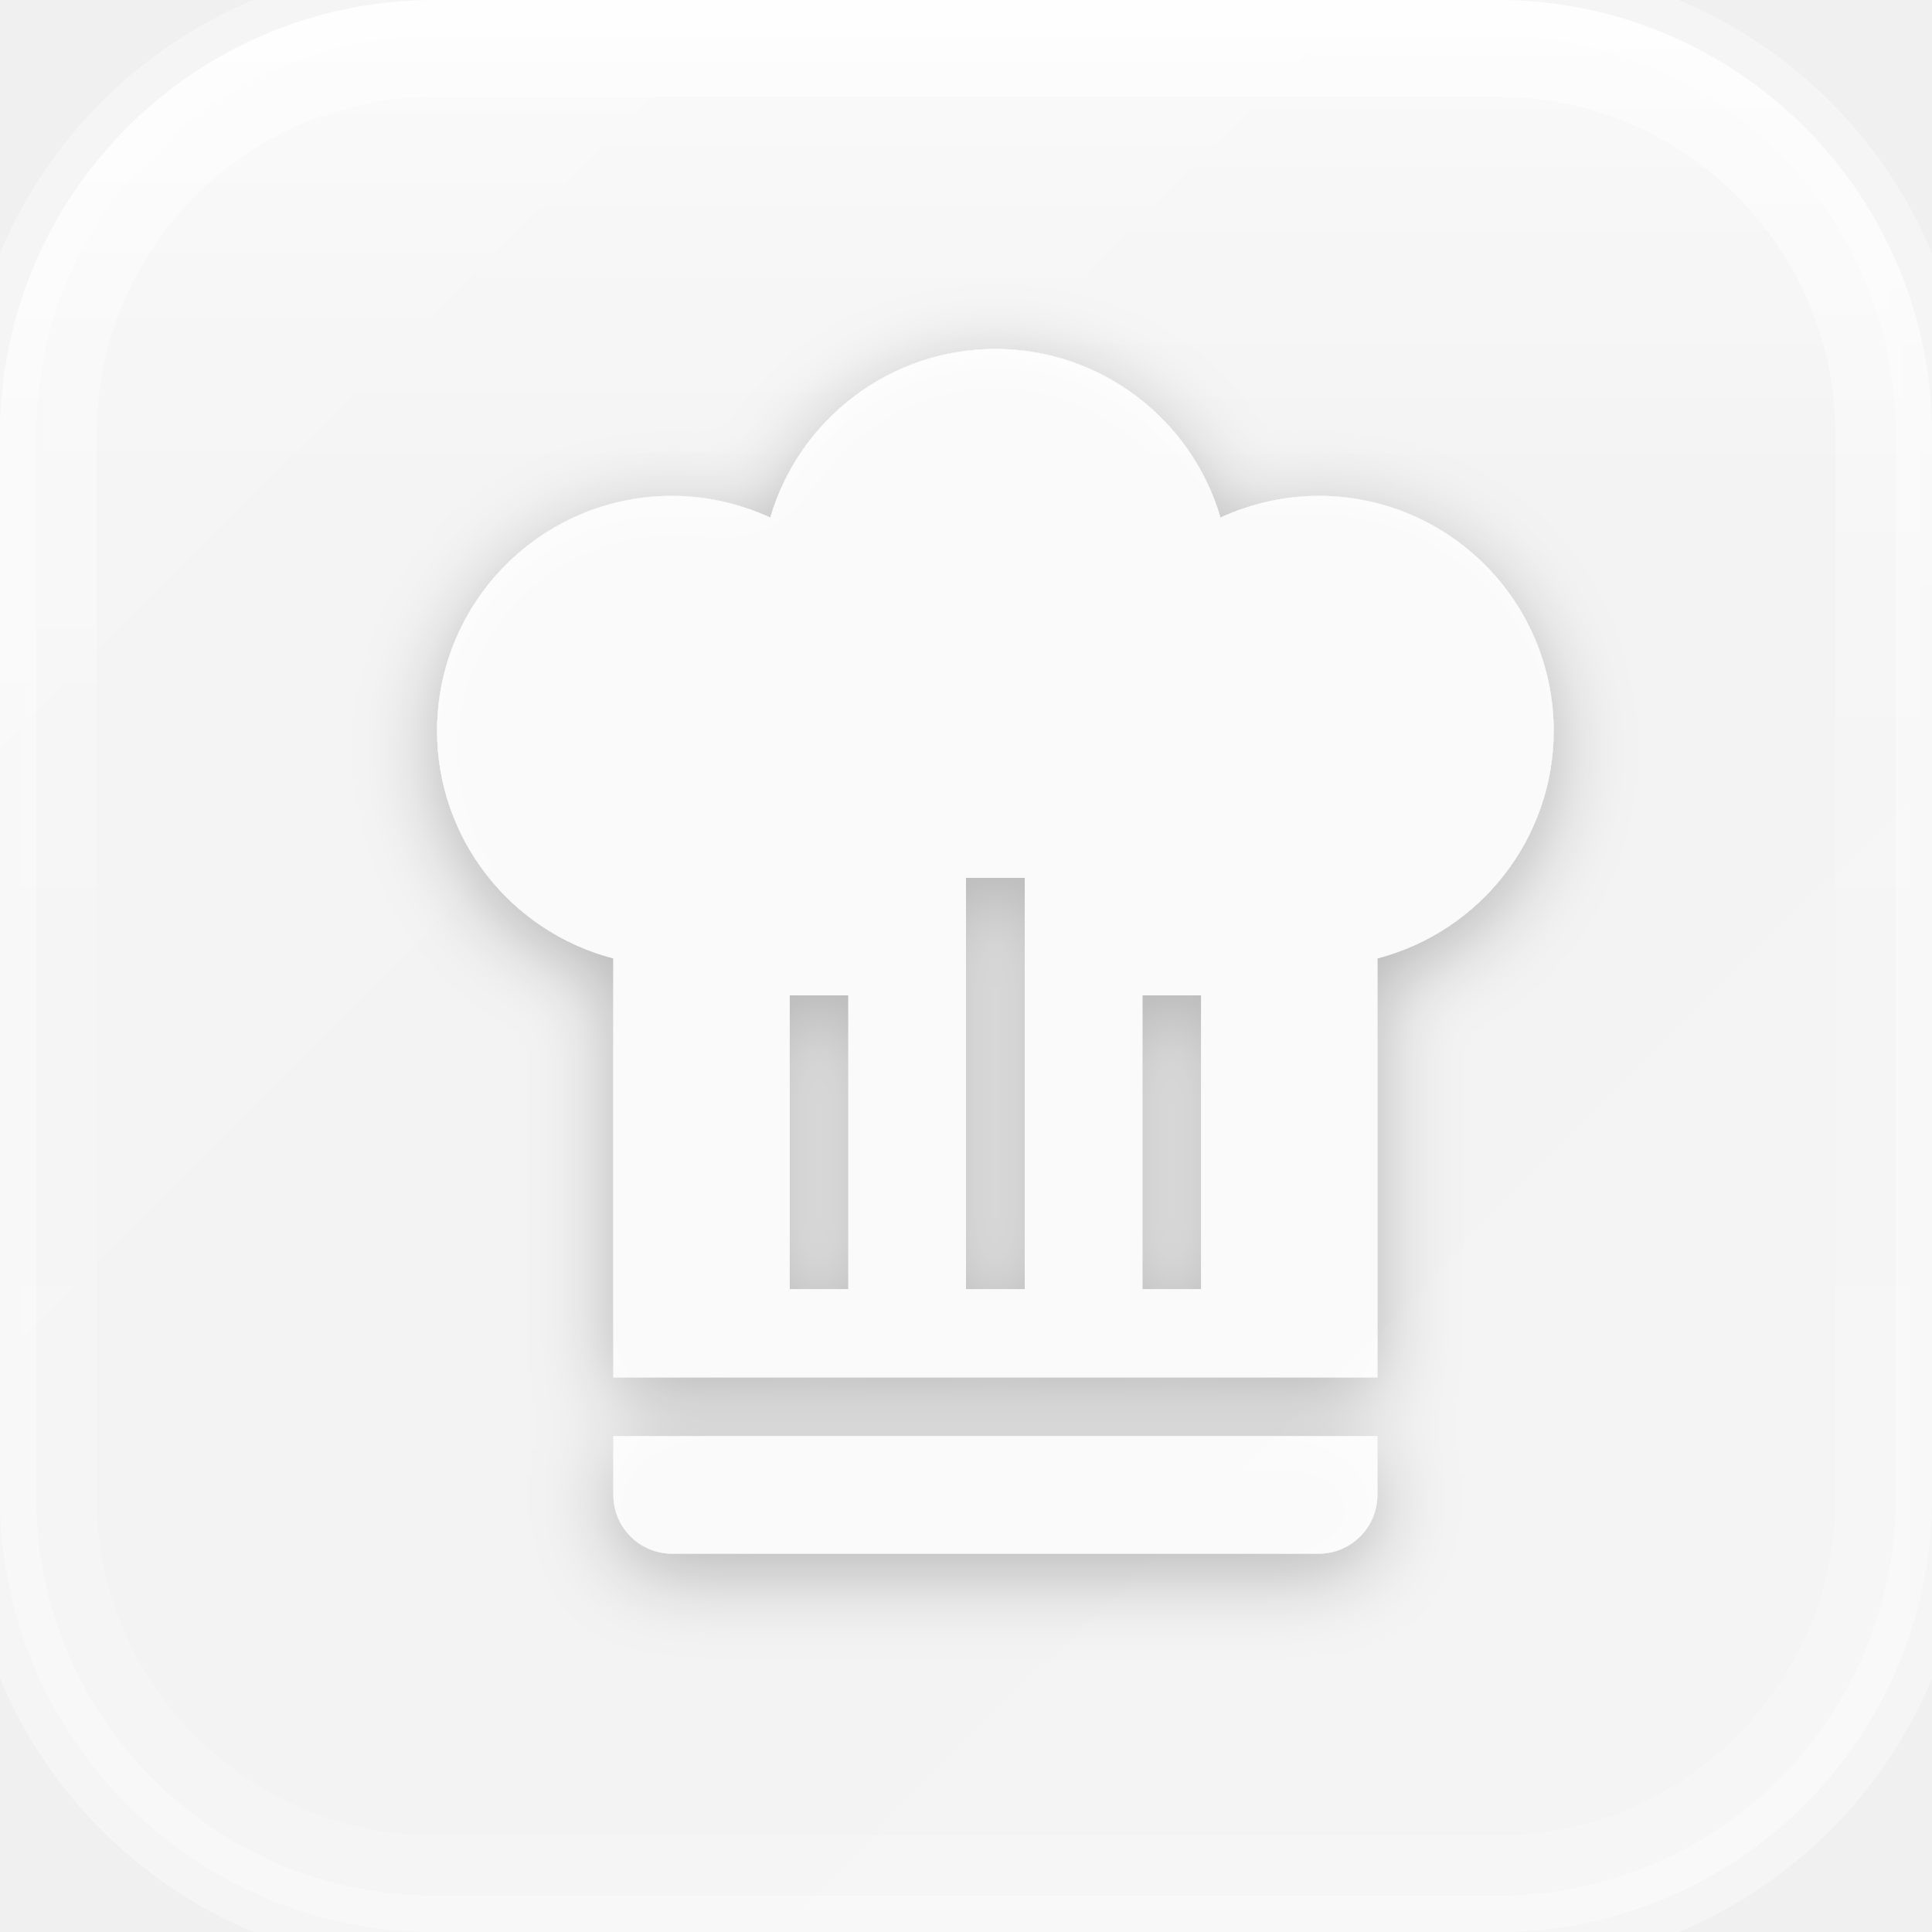
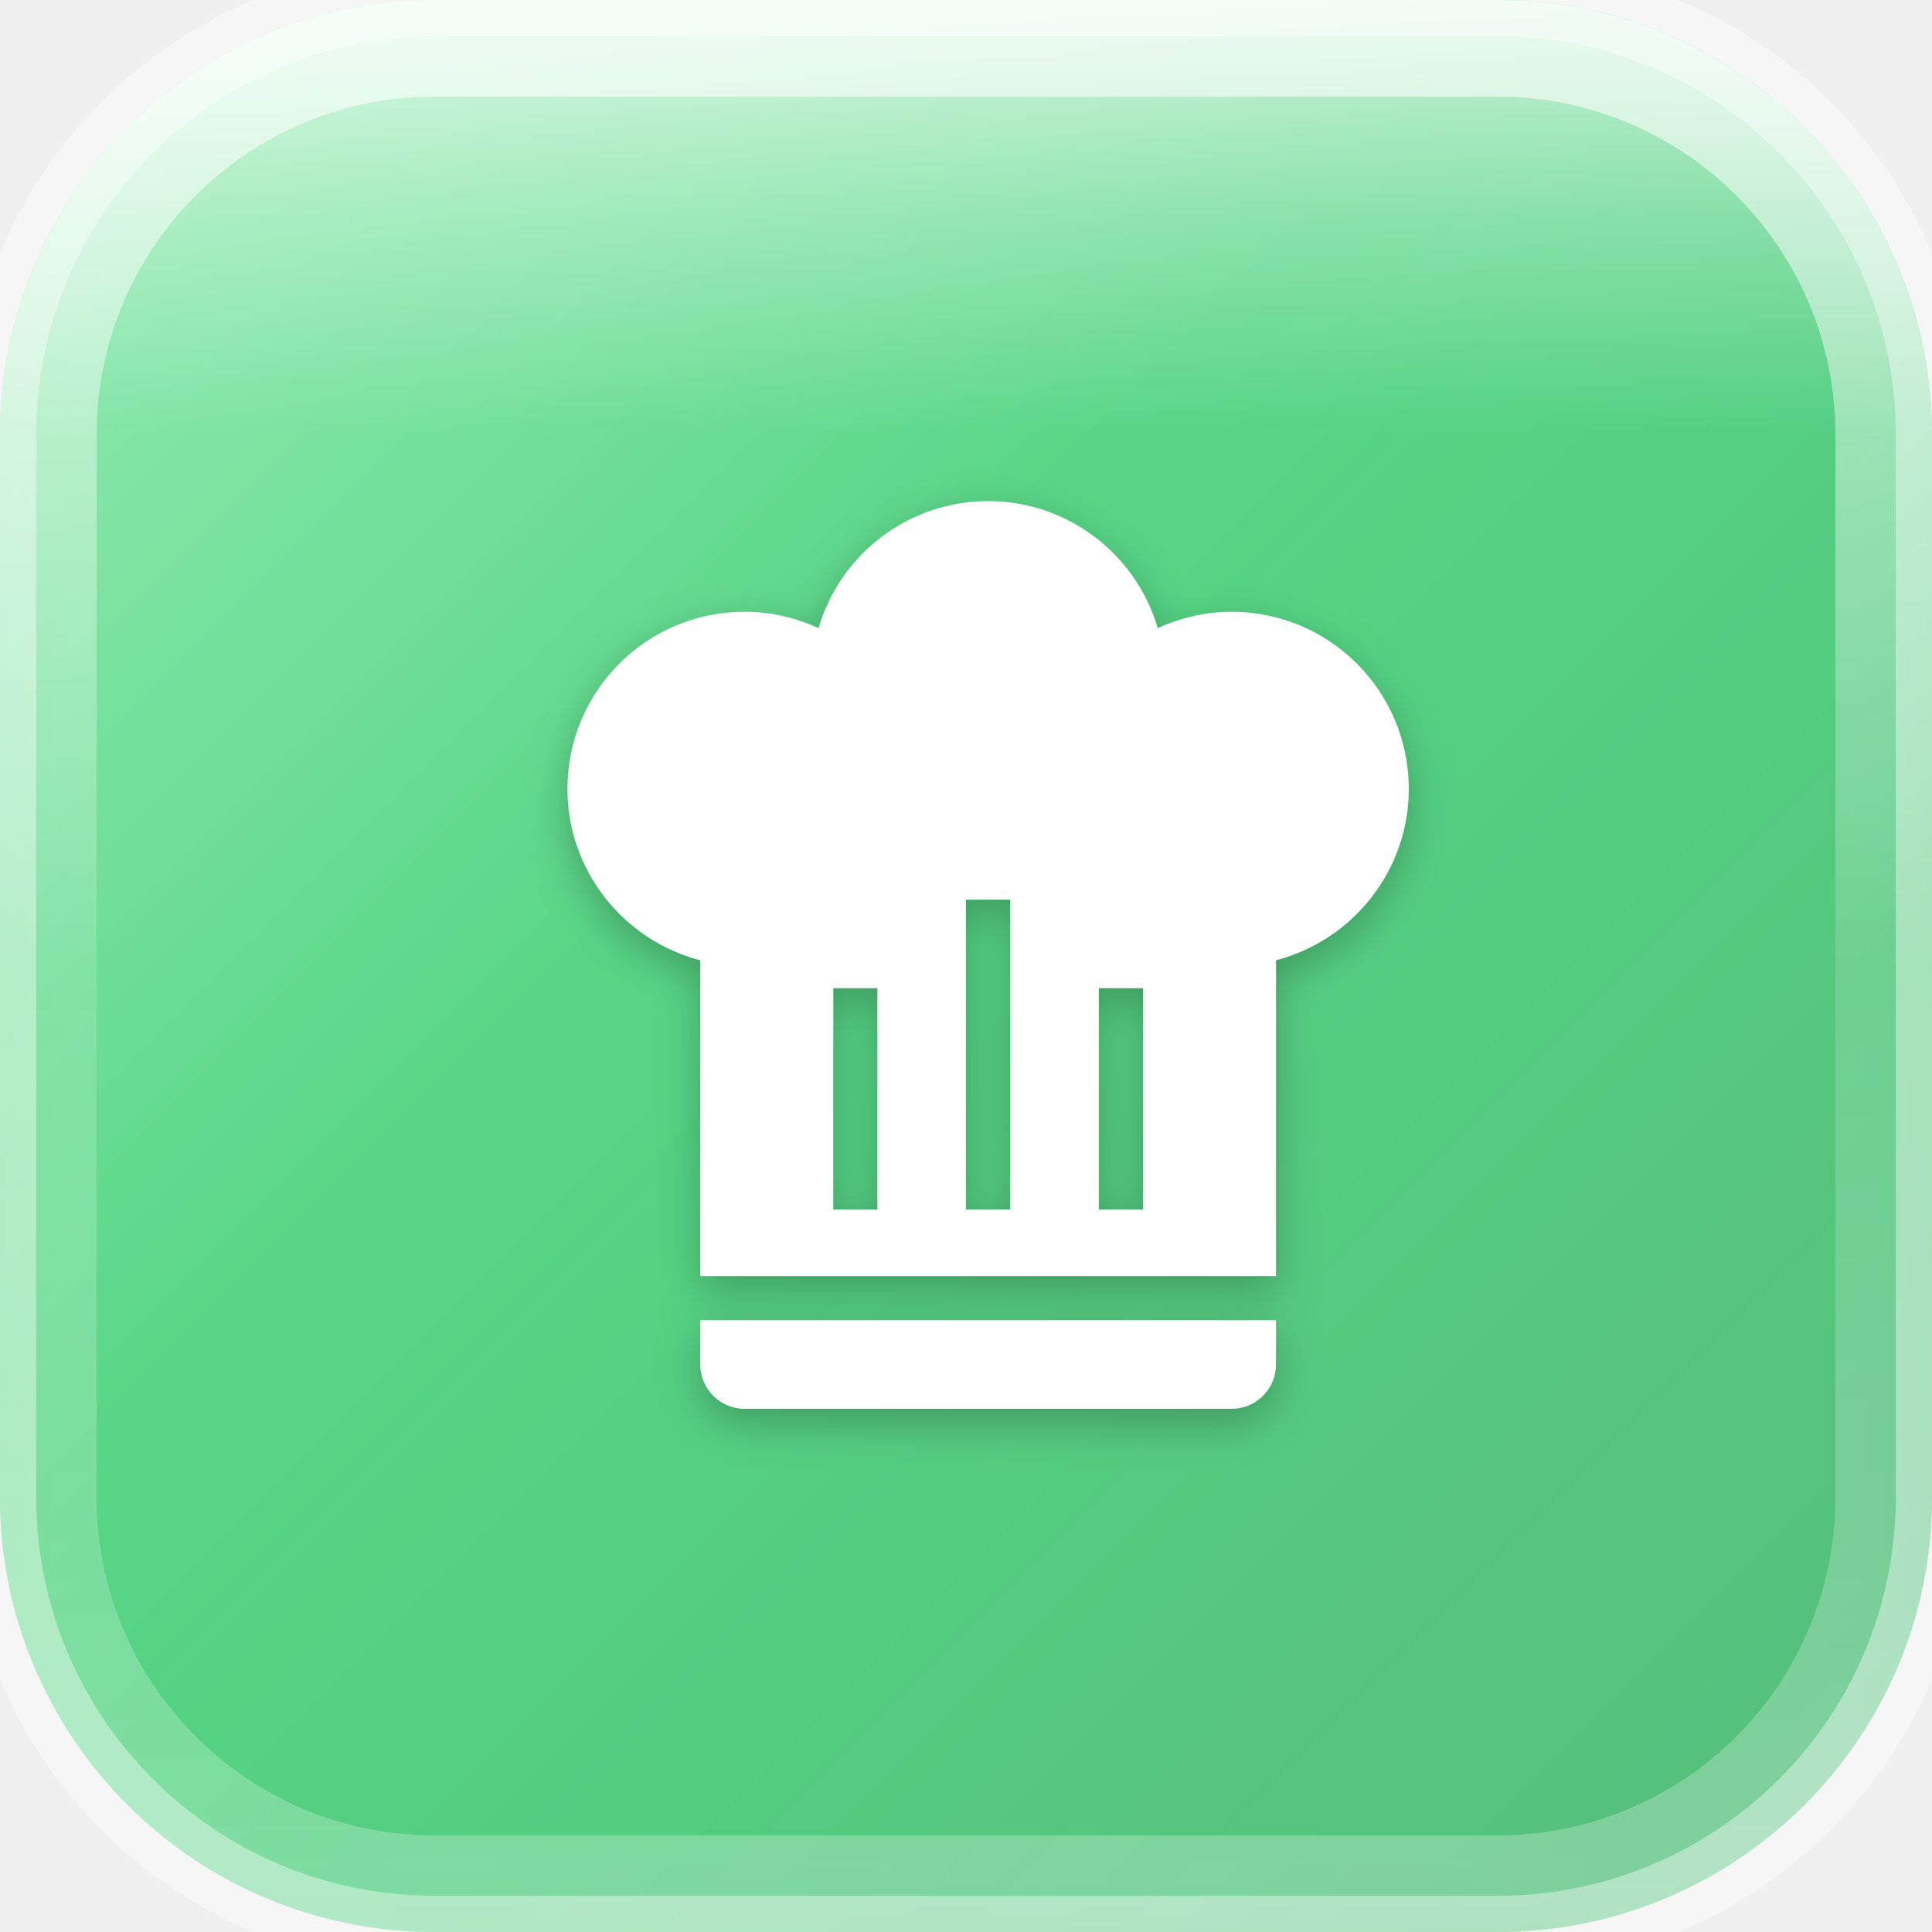
<svg xmlns="http://www.w3.org/2000/svg" width="40" height="40" viewBox="0 0 40 40">
  <defs>
+     <linearGradient id="greenBase" x1="0%" y1="0%" x2="100%" y2="100%">
+       <stop offset="0%" style="stop-color:#4ADE80" />
+       <stop offset="50%" style="stop-color:#22C55E" />
+       <stop offset="100%" style="stop-color:#16A34A" />
+     </linearGradient>
    <linearGradient id="glassGradient" x1="0%" y1="0%" x2="100%" y2="100%">
-       <stop offset="0%" style="stop-color:rgba(255,255,255,0.25)" />
-       <stop offset="40%" style="stop-color:rgba(255,255,255,0.08)" />
-       <stop offset="100%" style="stop-color:rgba(255,255,255,0.12)" />
+       <stop offset="0%" style="stop-color:rgba(255,255,255,0.35)" />
+       <stop offset="40%" style="stop-color:rgba(255,255,255,0.12)" />
+       <stop offset="100%" style="stop-color:rgba(255,255,255,0.18)" />
    </linearGradient>
    <linearGradient id="specularHighlight" x1="50%" y1="0%" x2="50%" y2="100%">
-       <stop offset="0%" style="stop-color:rgba(255,255,255,0.6)" />
-       <stop offset="30%" style="stop-color:rgba(255,255,255,0.25)" />
+       <stop offset="0%" style="stop-color:rgba(255,255,255,0.7)" />
+       <stop offset="25%" style="stop-color:rgba(255,255,255,0.3)" />
      <stop offset="50%" style="stop-color:rgba(255,255,255,0)" />
    </linearGradient>
    <linearGradient id="edgeHighlight" x1="50%" y1="0%" x2="50%" y2="100%">
-       <stop offset="0%" style="stop-color:rgba(255,255,255,0.5)" />
-       <stop offset="50%" style="stop-color:rgba(255,255,255,0.1)" />
-       <stop offset="100%" style="stop-color:rgba(255,255,255,0.2)" />
+       <stop offset="0%" style="stop-color:rgba(255,255,255,0.6)" />
+       <stop offset="50%" style="stop-color:rgba(255,255,255,0.15)" />
+       <stop offset="100%" style="stop-color:rgba(255,255,255,0.25)" />
    </linearGradient>
    <filter id="innerGlow" x="-50%" y="-50%" width="200%" height="200%">
-       <feGaussianBlur stdDeviation="1" result="blur" />
+       <feGaussianBlur stdDeviation="0.8" result="blur" />
      <feComposite in="SourceGraphic" in2="blur" operator="over" />
    </filter>
-     <filter id="iconShadow" x="-20%" y="-20%" width="140%" height="140%">
-       <feDropShadow dx="0" dy="0.68" stdDeviation="1.32" flood-color="rgba(0,0,0,0.4)" />
-       <feDropShadow dx="0" dy="0.32" stdDeviation="0.68" flood-color="rgba(0,0,0,0.3)" />
-     </filter>
-     <filter id="outerShadow" x="-50%" y="-50%" width="200%" height="200%">
-       <feDropShadow dx="0" dy="4" stdDeviation="8" flood-color="rgba(0,0,0,0.5)" />
+     <filter id="iconShadow" x="-30%" y="-30%" width="160%" height="160%">
+       <feDropShadow dx="0" dy="0.8" stdDeviation="1" flood-color="rgba(0,0,0,0.35)" />
+       <feDropShadow dx="0" dy="0.32" stdDeviation="0.48" flood-color="rgba(0,0,0,0.25)" />
    </filter>
    <clipPath id="roundedClip">
      <rect x="0" y="0" width="40" height="40" rx="9" ry="9" />
    </clipPath>
  </defs>
  <g clip-path="url(#roundedClip)">
+     <rect x="0" y="0" width="40" height="40" fill="url(#greenBase)" />
    <rect x="0" y="0" width="40" height="40" fill="url(#glassGradient)" />
-     <rect x="0" y="0" width="40" height="20" fill="url(#specularHighlight)" />
-     <rect x="0" y="0" width="40" height="40" fill="rgba(255,255,255,0.08)" filter="url(#innerGlow)" />
+     <rect x="0" y="0" width="40" height="18" fill="url(#specularHighlight)" />
+     <rect x="0" y="0" width="40" height="40" fill="rgba(255,255,255,0.06)" filter="url(#innerGlow)" />
  </g>
  <rect x="1" y="1" width="38" height="38" rx="8" ry="8" fill="none" stroke="url(#edgeHighlight)" stroke-width="2" />
-   <rect x="0" y="0" width="40" height="40" rx="9" ry="9" fill="none" stroke="rgba(255,255,255,0.35)" stroke-width="1.5" />
-   <g transform="translate(5.4, 5.4) scale(1.216667)" filter="url(#iconShadow)">
-     <path d="M12.5,1.5C10.73,1.5 9.17,2.67 8.67,4.37C8.14,4.13 7.58,4 7,4A4,4 0 0,0 3,8C3,9.82 4.24,11.41 6,11.87V19H19V11.87C20.76,11.41 22,9.82 22,8A4,4 0 0,0 18,4C17.42,4 16.86,4.13 16.33,4.37C15.83,2.67 14.27,1.5 12.5,1.5M12,10.5H13V17.5H12V10.5M9,12.5H10V17.5H9V12.5M15,12.5H16V17.5H15V12.5M6,20V21A1,1 0 0,0 7,22H18A1,1 0 0,0 19,21V20H6Z" fill="rgba(255,255,255,0.85)" />
+   <rect x="0" y="0" width="40" height="40" rx="9" ry="9" fill="none" stroke="rgba(255,255,255,0.4)" stroke-width="1.5" />
+   <g transform="translate(9, 9) scale(0.9166667)" filter="url(#iconShadow)">
+     <path d="M12.5,1.5C10.73,1.5 9.17,2.67 8.67,4.37C8.14,4.13 7.58,4 7,4A4,4 0 0,0 3,8C3,9.82 4.24,11.41 6,11.87V19H19V11.87C20.76,11.41 22,9.82 22,8A4,4 0 0,0 18,4C17.42,4 16.86,4.13 16.33,4.37C15.83,2.67 14.27,1.5 12.5,1.5M12,10.5H13V17.5H12V10.5M9,12.5H10V17.5H9V12.5M15,12.5H16V17.5H15V12.5M6,20V21A1,1 0 0,0 7,22H18A1,1 0 0,0 19,21V20H6Z" fill="white" fill-rule="evenodd" />
  </g>
</svg>
